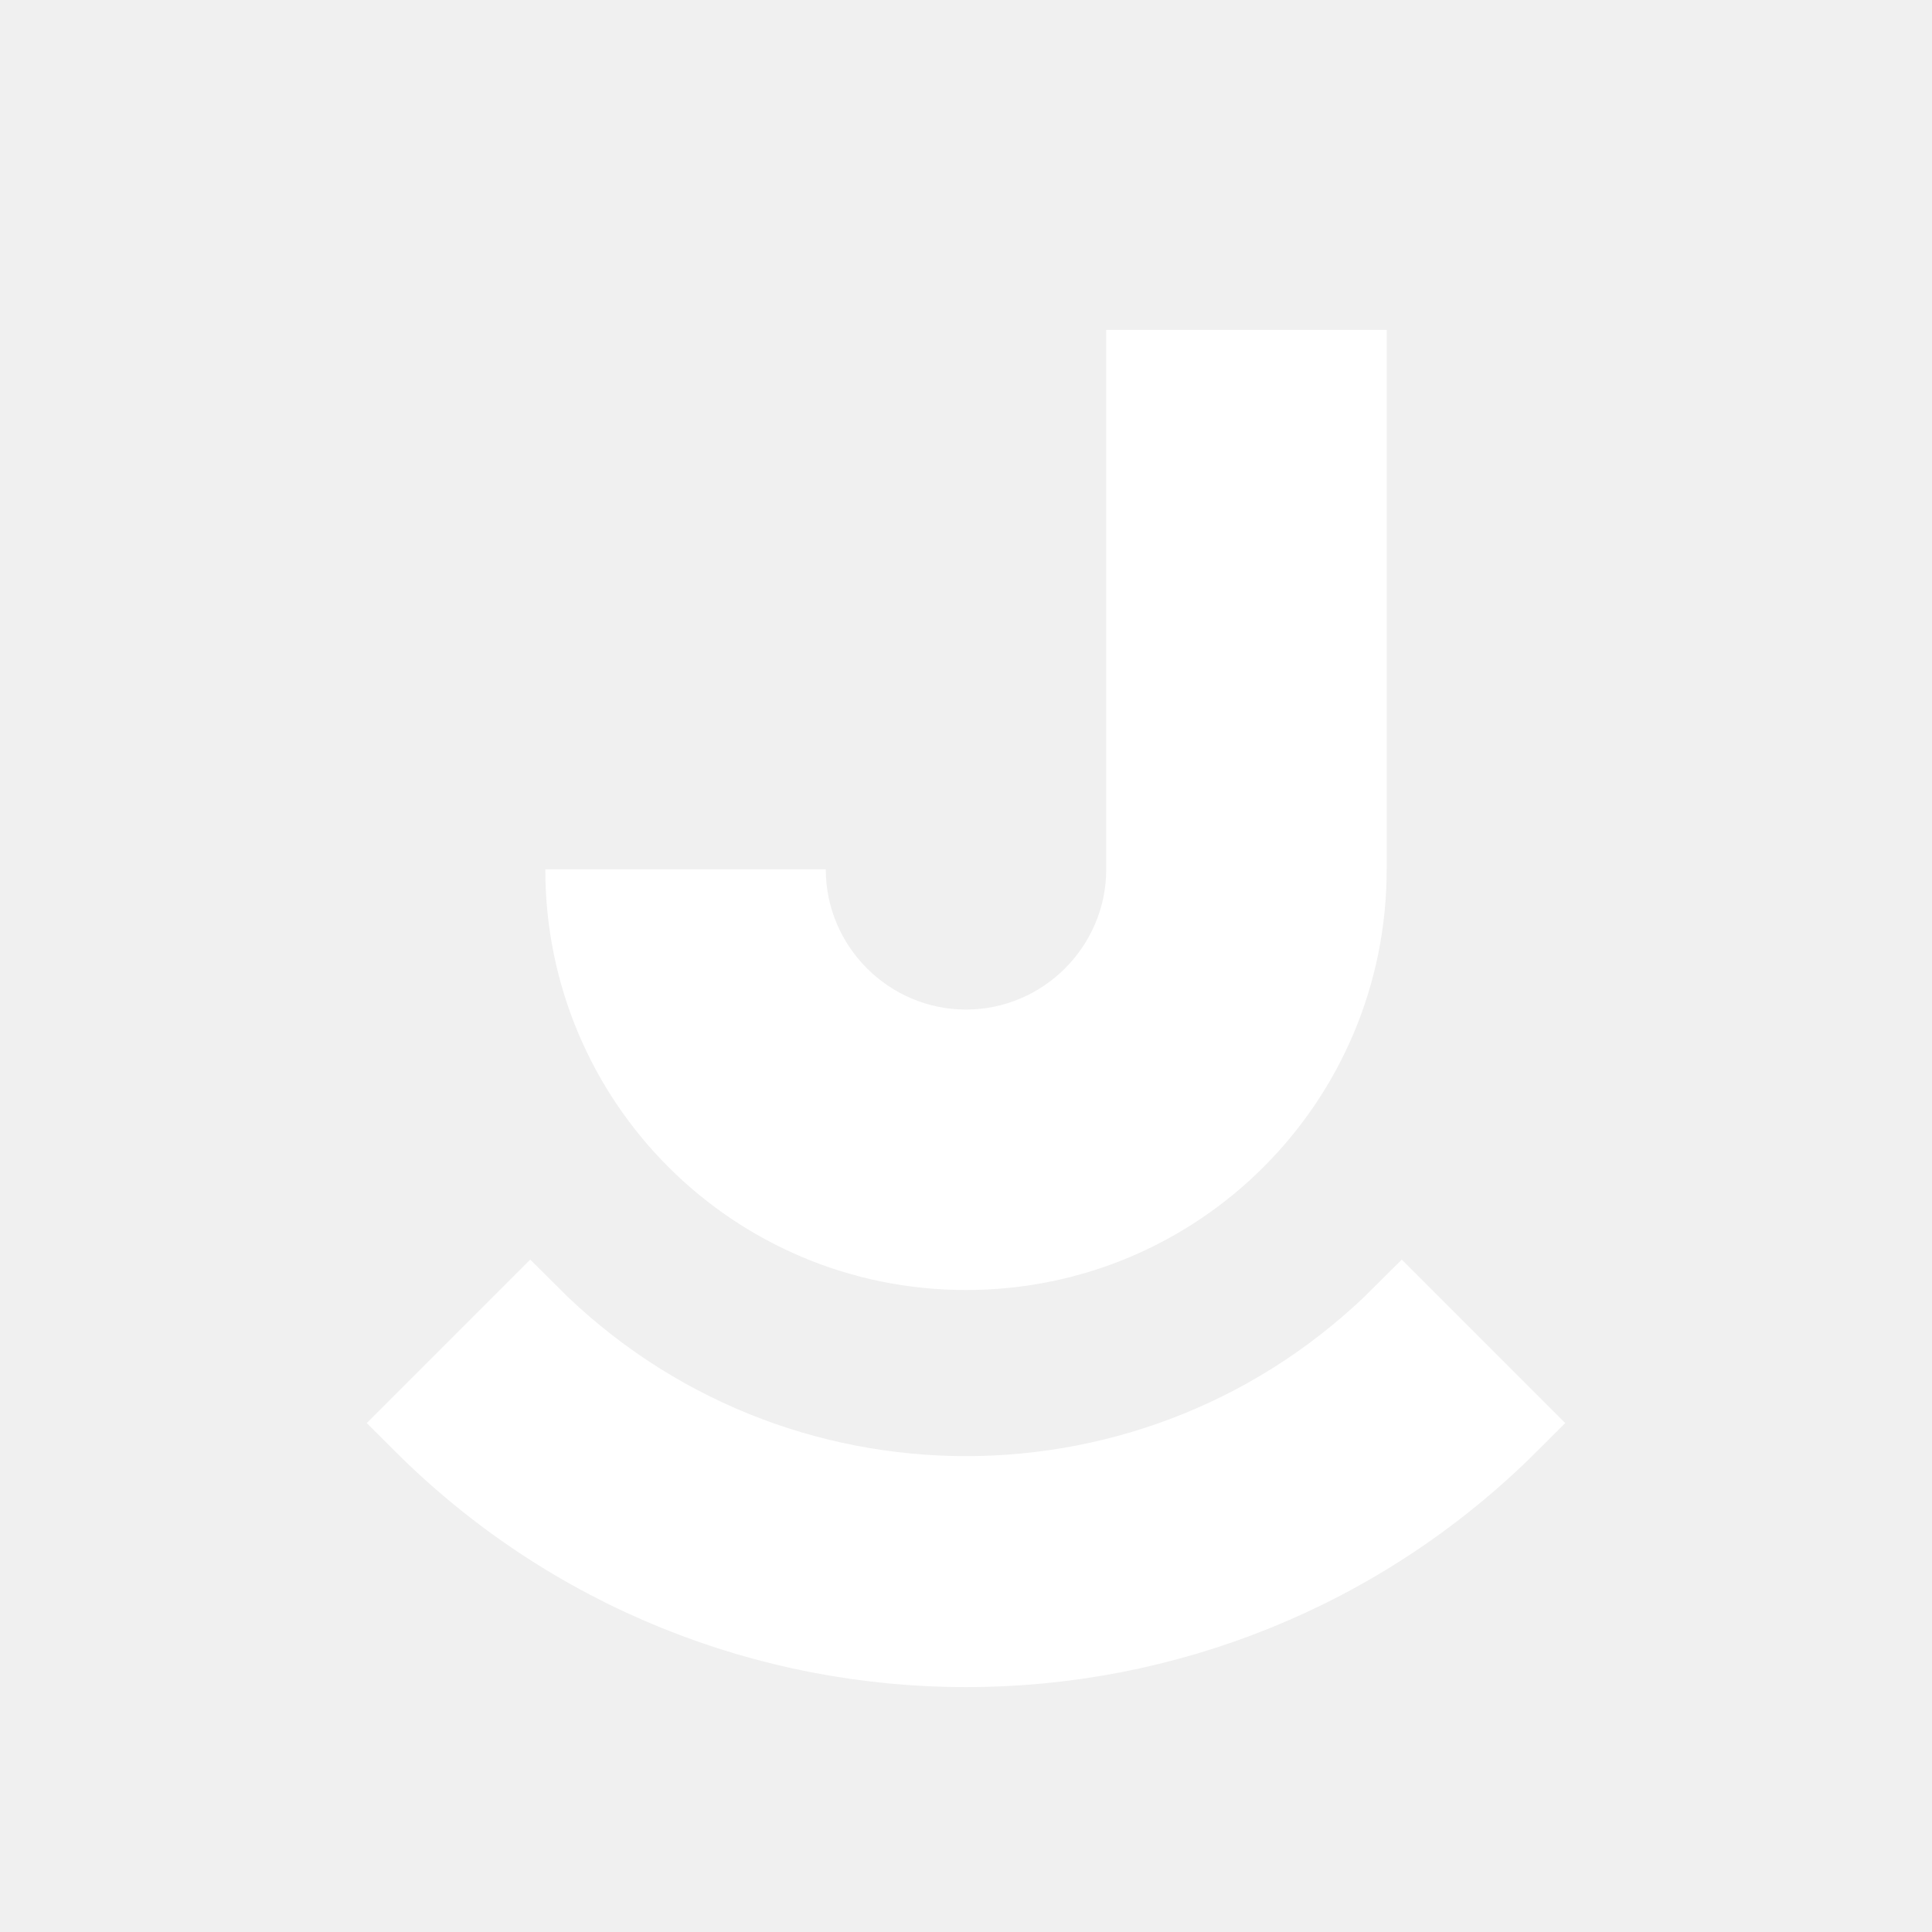
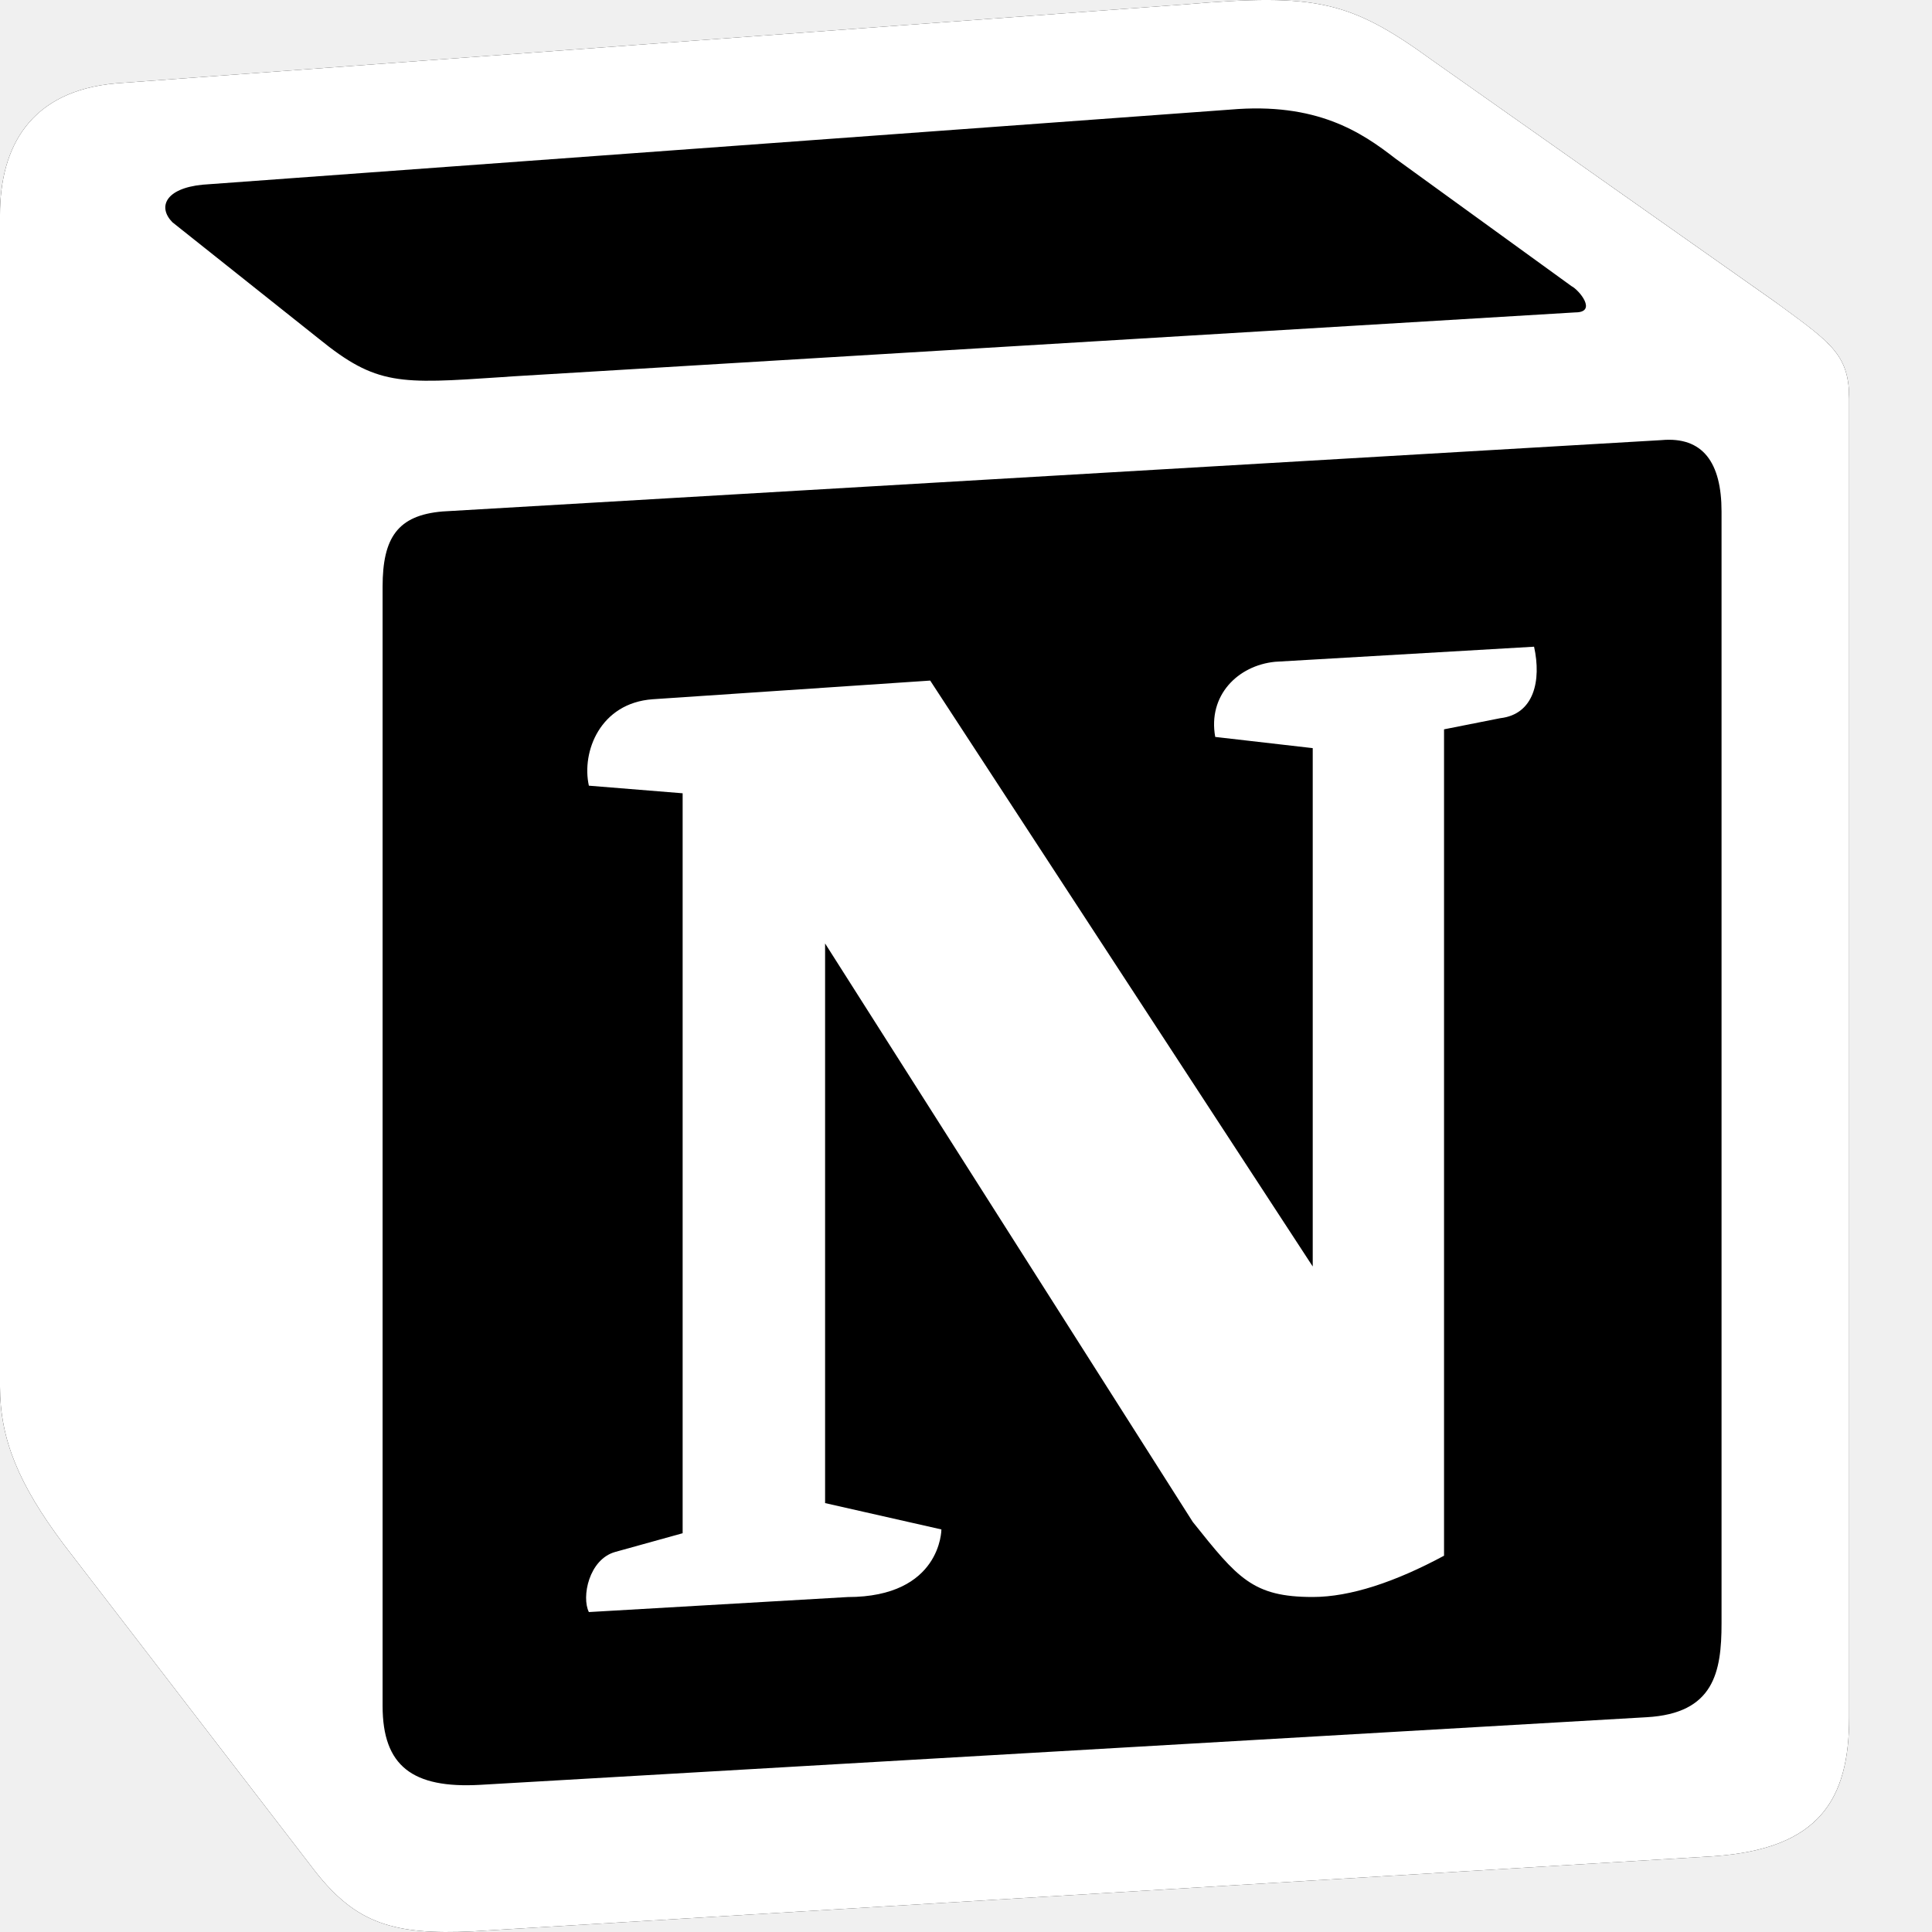
- <svg xmlns="http://www.w3.org/2000/svg" version="1.1" width="2048.00" height="2048.00" viewBox="0 0 2048.0 2048.0">
-   <g id="document" transform="matrix(1,0,0,1,1024.0,1024.0)">
-     <path d="M445.945,-674.314 L445.945,-102.478 C445.945,144.278 246.756,343.467 -7.92415e-05,343.467 C-246.756,343.467 -445.945,144.278 -445.945,-102.478 L-445.945,-102.478 L-148.648,-102.478 L-148.648,-102.478 C-148.648,-20.721 -81.757,46.17 -3.96681e-05,46.17 C81.757,46.17 148.648,-20.721 148.648,-102.478 L148.648,-674.314 L445.945,-674.314 Z " fill="#ffffff" fill-opacity="1.00" />
-     <path d="M-461.948,369.011 L-577.434,484.497 C-258.691,803.241 258.691,803.241 577.434,484.497 L461.948,369.01 C206.722,624.237 -206.722,624.237 -461.948,369.011 Z " fill="#ffffff" fill-opacity="1.00" stroke-width="81.73" stroke="#ffffff" stroke-linecap="square" stroke-linejoin="miter" />
-   </g>
+ <svg xmlns="http://www.w3.org/2000/svg" class="wordmark_wordmark__gPyj1" viewBox="0 0 30 30" fill="none" style="--wordmark-height: 32px;">
+   <path d="M1.805 1.294l16.6-1.226c2.039-.175 2.563-.057 3.845.875l5.299 3.733c.874.642 1.165.817 1.165 1.516v20.473c0 1.283-.466 2.042-2.097 2.158L7.34 29.99c-1.224.058-1.807-.117-2.448-.934L.99 23.982c-.7-.934-.99-1.633-.99-2.45V3.334c0-1.049.466-1.924 1.805-2.04z" fill="#000" />
+   <path fill-rule="evenodd" clip-rule="evenodd" d="M18.405.068l-16.6 1.226C.466 1.41 0 2.285 0 3.334v18.198c0 .817.29 1.516.99 2.45l3.902 5.074c.641.817 1.224.992 2.448.934l19.277-1.167c1.63-.116 2.097-.875 2.097-2.158V6.192c0-.663-.262-.854-1.033-1.42a85.473 85.473 0 01-.133-.096L22.25.943c-1.282-.932-1.806-1.05-3.845-.875zM7.776 5.857c-1.574.106-1.931.13-2.825-.597L2.678 3.452c-.231-.234-.115-.526.467-.584l15.958-1.166c1.34-.117 2.038.35 2.562.758l2.737 1.983c.117.059.408.408.058.408l-16.48.992-.204.014zM5.941 26.49V9.11c0-.759.233-1.109.931-1.168L25.8 6.834c.642-.058.932.35.932 1.108v17.264c0 .759-.117 1.401-1.165 1.459l-18.113 1.05c-1.048.058-1.513-.291-1.513-1.225zm17.88-16.448c.116.525 0 1.05-.525 1.11l-.873.173v12.832c-.758.408-1.456.641-2.039.641-.932 0-1.165-.292-1.863-1.166l-5.709-8.982v8.69l1.806.409s0 1.05-1.457 1.05l-4.017.233c-.117-.234 0-.817.407-.933l1.049-.291v-11.49L9.144 12.2c-.117-.525.174-1.283.99-1.342l4.31-.29 5.94 9.098v-8.049l-1.514-.174c-.117-.643.349-1.11.931-1.167l4.02-.234z" fill="#fff" />
</svg>
